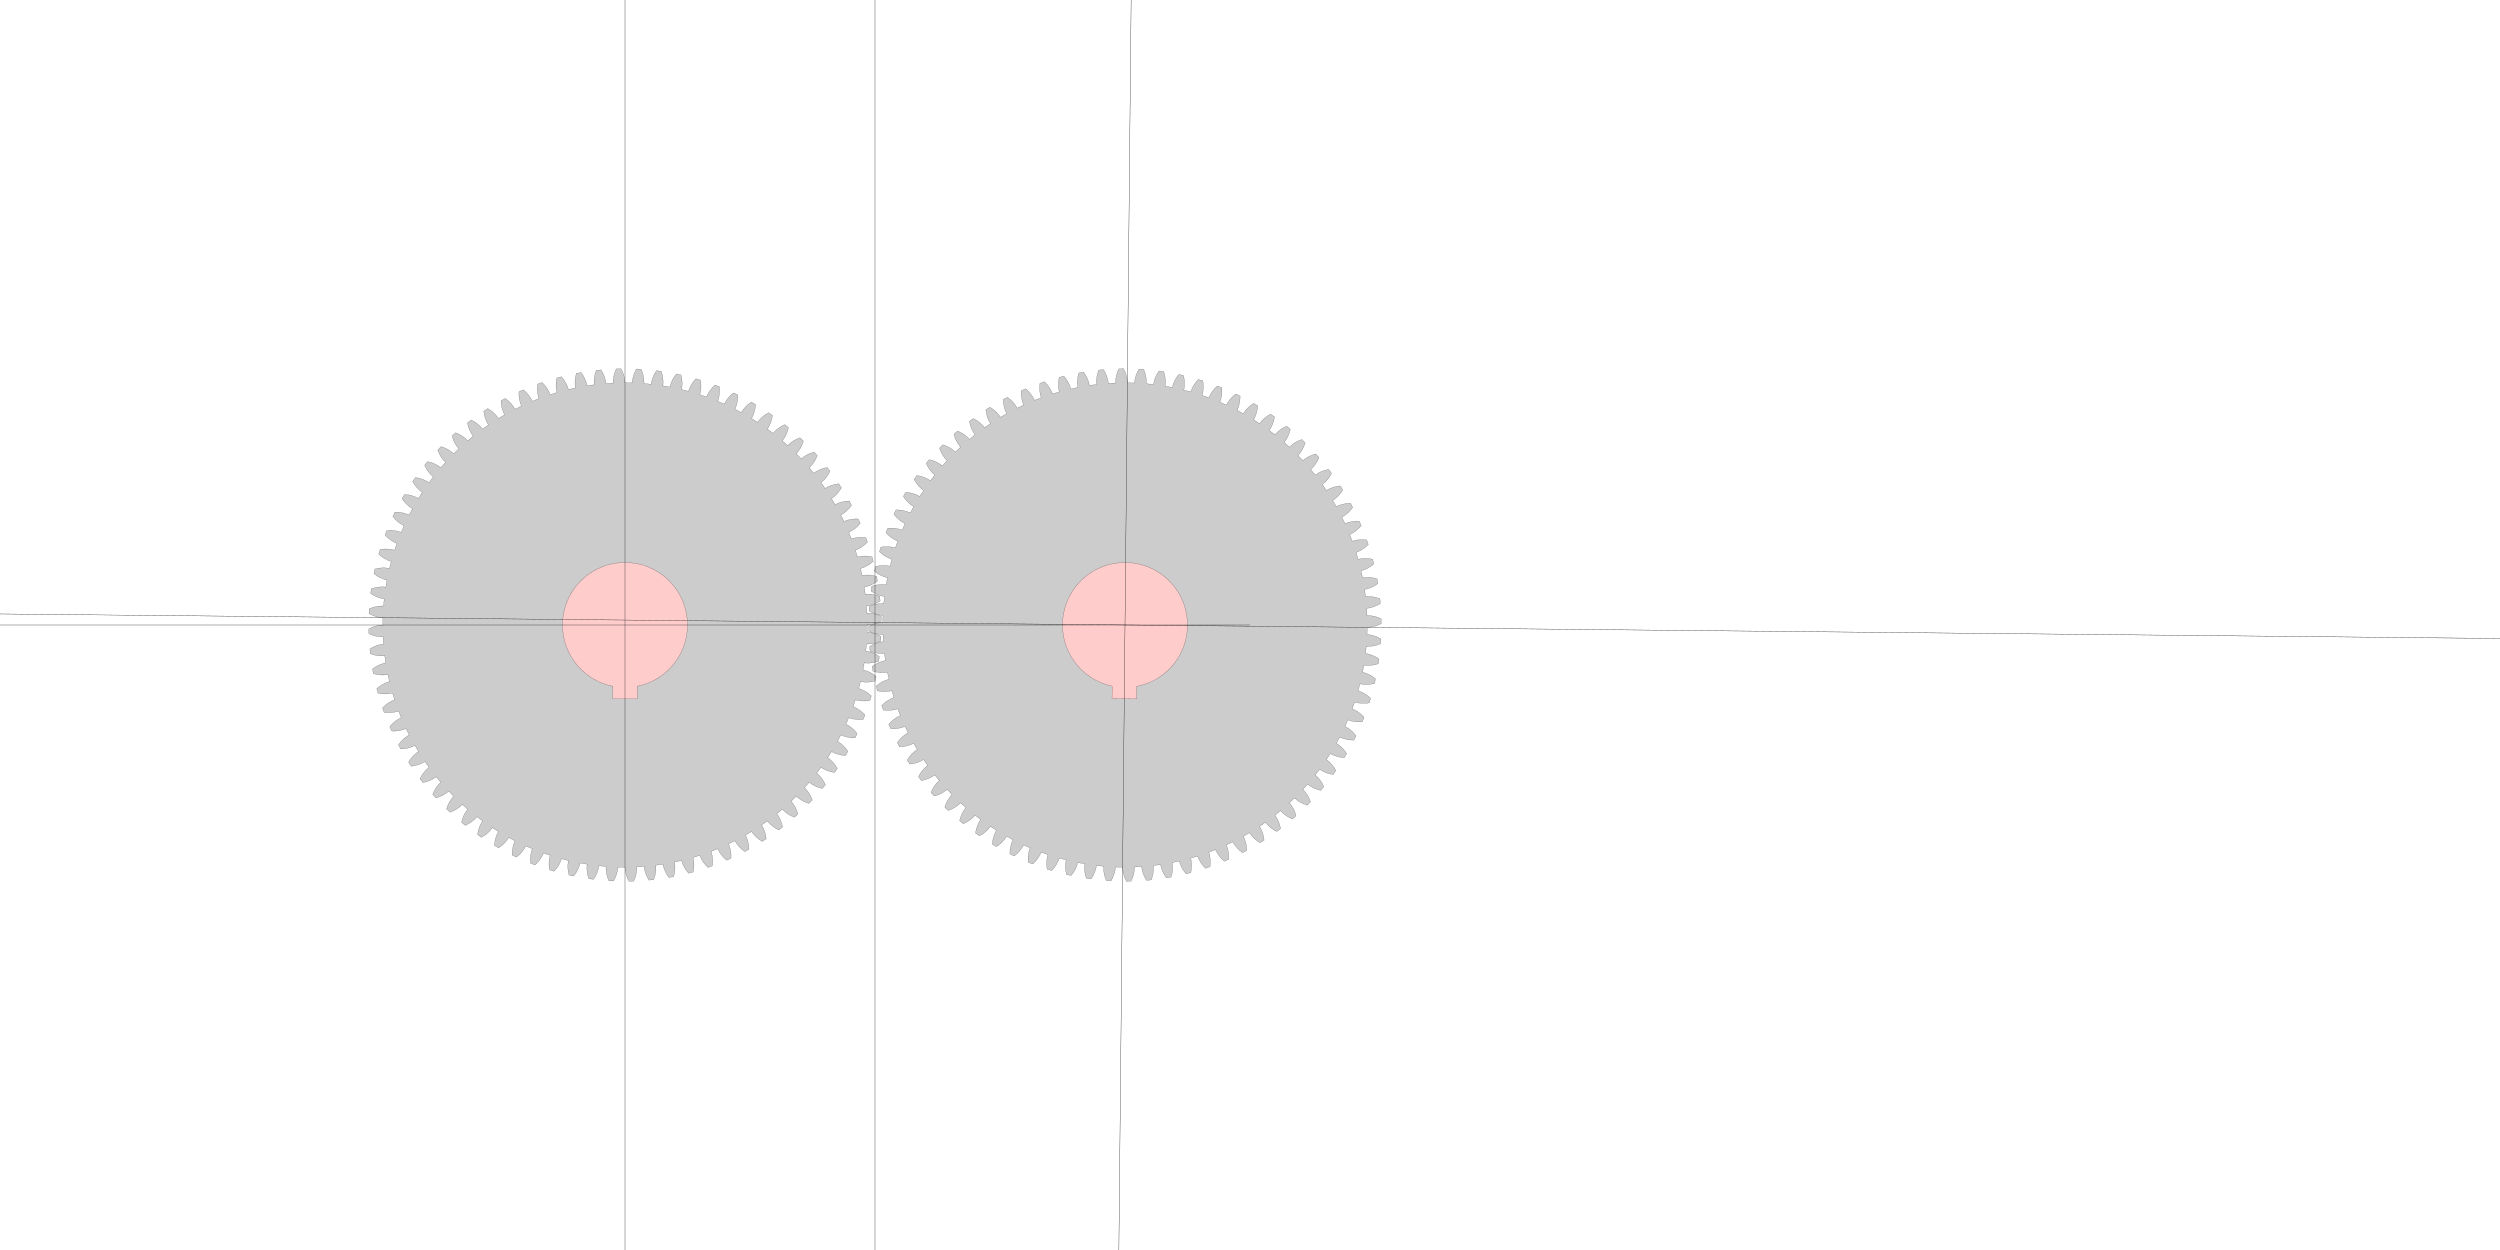
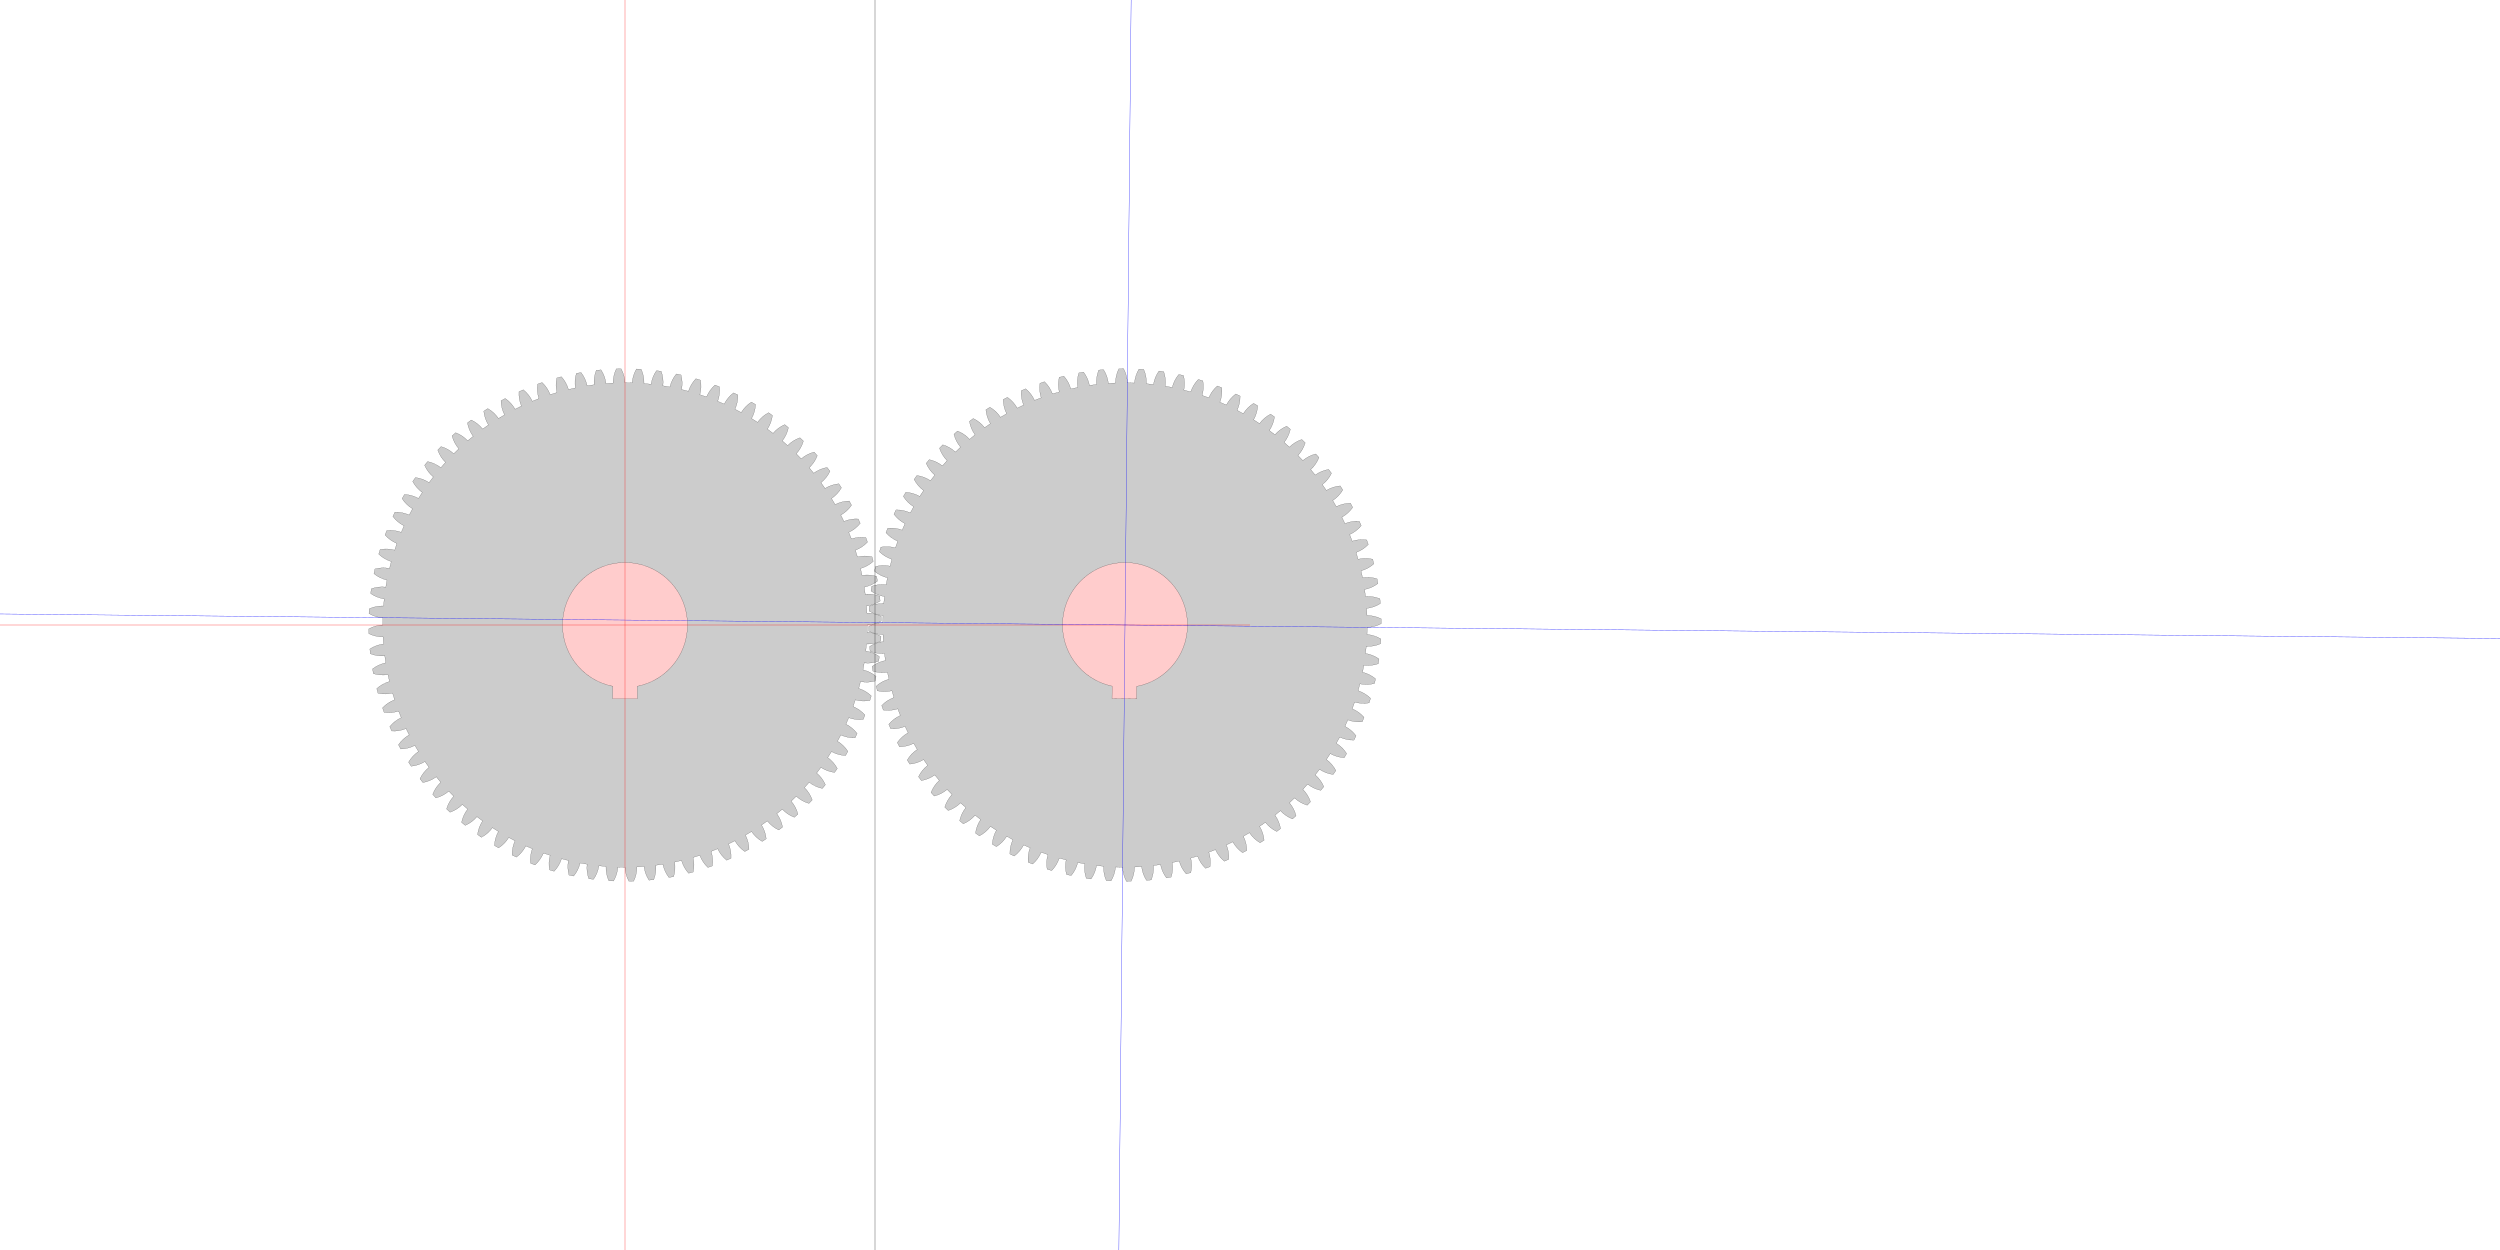
<svg xmlns="http://www.w3.org/2000/svg" width="400mm" height="200mm" viewBox="0 0 400 200" version="1.1" id="gear_hobbymat">
  <defs>
-     <path id="gear" style="fill:#cccccc;stroke:#000000;stroke-width:0.025" d="  M  38.75 0.0                 A 38.75 38.75 0 0 1 38.733 1.141           A 5.0 5.0 0 0 1 40.959 1.832           L 40.918 2.593            A 5.0 5.0 0 0 1 38.631 3.04                    A 38.75 38.75 0 0 1 38.524 4.177           A 5.0 5.0 0 0 1 40.689 5.04           L 40.588 5.796            A 5.0 5.0 0 0 1 38.273 6.062                    A 38.75 38.75 0 0 1 38.078 7.186           A 5.0 5.0 0 0 1 40.168 8.217           L 40.008 8.962            A 5.0 5.0 0 0 1 37.679 9.046                    A 38.75 38.75 0 0 1 37.397 10.152           A 5.0 5.0 0 0 1 39.4 11.343           L 39.182 12.074            A 5.0 5.0 0 0 1 36.853 11.974                    A 38.75 38.75 0 0 1 36.485 13.054           A 5.0 5.0 0 0 1 38.388 14.4           L 38.114 15.111            A 5.0 5.0 0 0 1 35.8 14.829                    A 38.75 38.75 0 0 1 35.348 15.877           A 5.0 5.0 0 0 1 37.14 17.367           L 36.811 18.054            A 5.0 5.0 0 0 1 34.527 17.592                    A 38.75 38.75 0 0 1 33.993 18.601           A 5.0 5.0 0 0 1 35.663 20.227           L 35.281 20.887            A 5.0 5.0 0 0 1 33.04 20.247                    A 38.75 38.75 0 0 1 32.429 21.211           A 5.0 5.0 0 0 1 33.966 22.963           L 33.533 23.591            A 5.0 5.0 0 0 1 31.349 22.777                    A 38.75 38.75 0 0 1 30.665 23.69           A 5.0 5.0 0 0 1 32.06 25.557           L 31.579 26.149            A 5.0 5.0 0 0 1 29.466 25.166                    A 38.75 38.75 0 0 1 28.712 26.023           A 5.0 5.0 0 0 1 29.956 27.994           L 29.43 28.546            A 5.0 5.0 0 0 1 27.4 27.4                    A 38.75 38.75 0 0 1 26.582 28.195           A 5.0 5.0 0 0 1 27.667 30.258           L 27.1 30.767            A 5.0 5.0 0 0 1 25.166 29.466                    A 38.75 38.75 0 0 1 24.287 30.194           A 5.0 5.0 0 0 1 25.208 32.335           L 24.602 32.798            A 5.0 5.0 0 0 1 22.777 31.349                    A 38.75 38.75 0 0 1 21.844 32.007           A 5.0 5.0 0 0 1 22.593 34.213           L 21.953 34.628            A 5.0 5.0 0 0 1 20.247 33.04                    A 38.75 38.75 0 0 1 19.265 33.622           A 5.0 5.0 0 0 1 19.839 35.881           L 19.168 36.243            A 5.0 5.0 0 0 1 17.592 34.527                    A 38.75 38.75 0 0 1 16.568 35.03           A 5.0 5.0 0 0 1 16.963 37.327           L 16.266 37.635            A 5.0 5.0 0 0 1 14.829 35.8                    A 38.75 38.75 0 0 1 13.768 36.221           A 5.0 5.0 0 0 1 13.982 38.542           L 13.263 38.796            A 5.0 5.0 0 0 1 11.974 36.853                    A 38.75 38.75 0 0 1 10.884 37.19           A 5.0 5.0 0 0 1 10.915 39.521           L 10.178 39.717            A 5.0 5.0 0 0 1 9.046 37.679                    A 38.75 38.75 0 0 1 7.932 37.929           A 5.0 5.0 0 0 1 7.78 40.255           L 7.031 40.393            A 5.0 5.0 0 0 1 6.062 38.273                    A 38.75 38.75 0 0 1 4.932 38.435           A 5.0 5.0 0 0 1 4.598 40.741           L 3.84 40.82            A 5.0 5.0 0 0 1 3.04 38.631                    A 38.75 38.75 0 0 1 1.901 38.703           A 5.0 5.0 0 0 1 1.387 40.977           L 0.625 40.995            A 5.0 5.0 0 0 1 -1.0492961513225564e-14 38.75                    A 38.75 38.75 0 0 1 -1.141 38.733           A 5.0 5.0 0 0 1 -1.832 40.959           L -2.593 40.918            A 5.0 5.0 0 0 1 -3.04 38.631                    A 38.75 38.75 0 0 1 -4.177 38.524           A 5.0 5.0 0 0 1 -5.04 40.689           L -5.796 40.588            A 5.0 5.0 0 0 1 -6.062 38.273                    A 38.75 38.75 0 0 1 -7.186 38.078           A 5.0 5.0 0 0 1 -8.217 40.168           L -8.962 40.008            A 5.0 5.0 0 0 1 -9.046 37.679                    A 38.75 38.75 0 0 1 -10.152 37.397           A 5.0 5.0 0 0 1 -11.343 39.4           L -12.074 39.182            A 5.0 5.0 0 0 1 -11.974 36.853                    A 38.75 38.75 0 0 1 -13.054 36.485           A 5.0 5.0 0 0 1 -14.4 38.388           L -15.111 38.114            A 5.0 5.0 0 0 1 -14.829 35.8                    A 38.75 38.75 0 0 1 -15.877 35.348           A 5.0 5.0 0 0 1 -17.367 37.14           L -18.054 36.811            A 5.0 5.0 0 0 1 -17.592 34.527                    A 38.75 38.75 0 0 1 -18.601 33.993           A 5.0 5.0 0 0 1 -20.227 35.663           L -20.887 35.281            A 5.0 5.0 0 0 1 -20.247 33.04                    A 38.75 38.75 0 0 1 -21.211 32.429           A 5.0 5.0 0 0 1 -22.963 33.966           L -23.591 33.533            A 5.0 5.0 0 0 1 -22.777 31.349                    A 38.75 38.75 0 0 1 -23.69 30.665           A 5.0 5.0 0 0 1 -25.557 32.06           L -26.149 31.579            A 5.0 5.0 0 0 1 -25.166 29.466                    A 38.75 38.75 0 0 1 -26.023 28.712           A 5.0 5.0 0 0 1 -27.994 29.956           L -28.546 29.43            A 5.0 5.0 0 0 1 -27.4 27.4                    A 38.75 38.75 0 0 1 -28.195 26.582           A 5.0 5.0 0 0 1 -30.258 27.667           L -30.767 27.1            A 5.0 5.0 0 0 1 -29.466 25.166                    A 38.75 38.75 0 0 1 -30.194 24.287           A 5.0 5.0 0 0 1 -32.335 25.208           L -32.798 24.602            A 5.0 5.0 0 0 1 -31.349 22.777                    A 38.75 38.75 0 0 1 -32.007 21.844           A 5.0 5.0 0 0 1 -34.213 22.593           L -34.628 21.953            A 5.0 5.0 0 0 1 -33.04 20.247                    A 38.75 38.75 0 0 1 -33.622 19.265           A 5.0 5.0 0 0 1 -35.881 19.839           L -36.243 19.168            A 5.0 5.0 0 0 1 -34.527 17.592                    A 38.75 38.75 0 0 1 -35.03 16.568           A 5.0 5.0 0 0 1 -37.327 16.963           L -37.635 16.266            A 5.0 5.0 0 0 1 -35.8 14.829                    A 38.75 38.75 0 0 1 -36.221 13.768           A 5.0 5.0 0 0 1 -38.542 13.982           L -38.796 13.263            A 5.0 5.0 0 0 1 -36.853 11.974                    A 38.75 38.75 0 0 1 -37.19 10.884           A 5.0 5.0 0 0 1 -39.521 10.915           L -39.717 10.178            A 5.0 5.0 0 0 1 -37.679 9.046                    A 38.75 38.75 0 0 1 -37.929 7.932           A 5.0 5.0 0 0 1 -40.255 7.78           L -40.393 7.031            A 5.0 5.0 0 0 1 -38.273 6.062                    A 38.75 38.75 0 0 1 -38.435 4.932           A 5.0 5.0 0 0 1 -40.741 4.598           L -40.82 3.84            A 5.0 5.0 0 0 1 -38.631 3.04                    A 38.75 38.75 0 0 1 -38.703 1.901           A 5.0 5.0 0 0 1 -40.977 1.387           L -40.995 0.625            A 5.0 5.0 0 0 1 -38.75 -1.3430990736928722e-14                    A 38.75 38.75 0 0 1 -38.733 -1.141           A 5.0 5.0 0 0 1 -40.959 -1.832           L -40.918 -2.593            A 5.0 5.0 0 0 1 -38.631 -3.04                    A 38.75 38.75 0 0 1 -38.524 -4.177           A 5.0 5.0 0 0 1 -40.689 -5.04           L -40.588 -5.796            A 5.0 5.0 0 0 1 -38.273 -6.062                    A 38.75 38.75 0 0 1 -38.078 -7.186           A 5.0 5.0 0 0 1 -40.168 -8.217           L -40.008 -8.962            A 5.0 5.0 0 0 1 -37.679 -9.046                    A 38.75 38.75 0 0 1 -37.397 -10.152           A 5.0 5.0 0 0 1 -39.4 -11.343           L -39.182 -12.074            A 5.0 5.0 0 0 1 -36.853 -11.974                    A 38.75 38.75 0 0 1 -36.485 -13.054           A 5.0 5.0 0 0 1 -38.388 -14.4           L -38.114 -15.111            A 5.0 5.0 0 0 1 -35.8 -14.829                    A 38.75 38.75 0 0 1 -35.348 -15.877           A 5.0 5.0 0 0 1 -37.14 -17.367           L -36.811 -18.054            A 5.0 5.0 0 0 1 -34.527 -17.592                    A 38.75 38.75 0 0 1 -33.993 -18.601           A 5.0 5.0 0 0 1 -35.663 -20.227           L -35.281 -20.887            A 5.0 5.0 0 0 1 -33.04 -20.247                    A 38.75 38.75 0 0 1 -32.429 -21.211           A 5.0 5.0 0 0 1 -33.966 -22.963           L -33.533 -23.591            A 5.0 5.0 0 0 1 -31.349 -22.777                    A 38.75 38.75 0 0 1 -30.665 -23.69           A 5.0 5.0 0 0 1 -32.06 -25.557           L -31.579 -26.149            A 5.0 5.0 0 0 1 -29.466 -25.166                    A 38.75 38.75 0 0 1 -28.712 -26.023           A 5.0 5.0 0 0 1 -29.956 -27.994           L -29.43 -28.546            A 5.0 5.0 0 0 1 -27.4 -27.4                    A 38.75 38.75 0 0 1 -26.582 -28.195           A 5.0 5.0 0 0 1 -27.667 -30.258           L -27.1 -30.767            A 5.0 5.0 0 0 1 -25.166 -29.466                    A 38.75 38.75 0 0 1 -24.287 -30.194           A 5.0 5.0 0 0 1 -25.208 -32.335           L -24.602 -32.798            A 5.0 5.0 0 0 1 -22.777 -31.349                    A 38.75 38.75 0 0 1 -21.844 -32.007           A 5.0 5.0 0 0 1 -22.593 -34.213           L -21.953 -34.628            A 5.0 5.0 0 0 1 -20.247 -33.04                    A 38.75 38.75 0 0 1 -19.265 -33.622           A 5.0 5.0 0 0 1 -19.839 -35.881           L -19.168 -36.243            A 5.0 5.0 0 0 1 -17.592 -34.527                    A 38.75 38.75 0 0 1 -16.568 -35.03           A 5.0 5.0 0 0 1 -16.963 -37.327           L -16.266 -37.635            A 5.0 5.0 0 0 1 -14.829 -35.8                    A 38.75 38.75 0 0 1 -13.768 -36.221           A 5.0 5.0 0 0 1 -13.982 -38.542           L -13.263 -38.796            A 5.0 5.0 0 0 1 -11.974 -36.853                    A 38.75 38.75 0 0 1 -10.884 -37.19           A 5.0 5.0 0 0 1 -10.915 -39.521           L -10.178 -39.717            A 5.0 5.0 0 0 1 -9.046 -37.679                    A 38.75 38.75 0 0 1 -7.932 -37.929           A 5.0 5.0 0 0 1 -7.78 -40.255           L -7.031 -40.393            A 5.0 5.0 0 0 1 -6.062 -38.273                    A 38.75 38.75 0 0 1 -4.932 -38.435           A 5.0 5.0 0 0 1 -4.598 -40.741           L -3.84 -40.82            A 5.0 5.0 0 0 1 -3.04 -38.631                    A 38.75 38.75 0 0 1 -1.901 -38.703           A 5.0 5.0 0 0 1 -1.387 -40.977           L -0.625 -40.995            A 5.0 5.0 0 0 1 1.9097189954070527e-14 -38.75                    A 38.75 38.75 0 0 1 1.141 -38.733           A 5.0 5.0 0 0 1 1.832 -40.959           L 2.593 -40.918            A 5.0 5.0 0 0 1 3.04 -38.631                    A 38.75 38.75 0 0 1 4.177 -38.524           A 5.0 5.0 0 0 1 5.04 -40.689           L 5.796 -40.588            A 5.0 5.0 0 0 1 6.062 -38.273                    A 38.75 38.75 0 0 1 7.186 -38.078           A 5.0 5.0 0 0 1 8.217 -40.168           L 8.962 -40.008            A 5.0 5.0 0 0 1 9.046 -37.679                    A 38.75 38.75 0 0 1 10.152 -37.397           A 5.0 5.0 0 0 1 11.343 -39.4           L 12.074 -39.182            A 5.0 5.0 0 0 1 11.974 -36.853                    A 38.75 38.75 0 0 1 13.054 -36.485           A 5.0 5.0 0 0 1 14.4 -38.388           L 15.111 -38.114            A 5.0 5.0 0 0 1 14.829 -35.8                    A 38.75 38.75 0 0 1 15.877 -35.348           A 5.0 5.0 0 0 1 17.367 -37.14           L 18.054 -36.811            A 5.0 5.0 0 0 1 17.592 -34.527                    A 38.75 38.75 0 0 1 18.601 -33.993           A 5.0 5.0 0 0 1 20.227 -35.663           L 20.887 -35.281            A 5.0 5.0 0 0 1 20.247 -33.04                    A 38.75 38.75 0 0 1 21.211 -32.429           A 5.0 5.0 0 0 1 22.963 -33.966           L 23.591 -33.533            A 5.0 5.0 0 0 1 22.777 -31.349                    A 38.75 38.75 0 0 1 23.69 -30.665           A 5.0 5.0 0 0 1 25.557 -32.06           L 26.149 -31.579            A 5.0 5.0 0 0 1 25.166 -29.466                    A 38.75 38.75 0 0 1 26.023 -28.712           A 5.0 5.0 0 0 1 27.994 -29.956           L 28.546 -29.43            A 5.0 5.0 0 0 1 27.4 -27.4                    A 38.75 38.75 0 0 1 28.195 -26.582           A 5.0 5.0 0 0 1 30.258 -27.667           L 30.767 -27.1            A 5.0 5.0 0 0 1 29.466 -25.166                    A 38.75 38.75 0 0 1 30.194 -24.287           A 5.0 5.0 0 0 1 32.335 -25.208           L 32.798 -24.602            A 5.0 5.0 0 0 1 31.349 -22.777                    A 38.75 38.75 0 0 1 32.007 -21.844           A 5.0 5.0 0 0 1 34.213 -22.593           L 34.628 -21.953            A 5.0 5.0 0 0 1 33.04 -20.247                    A 38.75 38.75 0 0 1 33.622 -19.265           A 5.0 5.0 0 0 1 35.881 -19.839           L 36.243 -19.168            A 5.0 5.0 0 0 1 34.527 -17.592                    A 38.75 38.75 0 0 1 35.03 -16.568           A 5.0 5.0 0 0 1 37.327 -16.963           L 37.635 -16.266            A 5.0 5.0 0 0 1 35.8 -14.829                    A 38.75 38.75 0 0 1 36.221 -13.768           A 5.0 5.0 0 0 1 38.542 -13.982           L 38.796 -13.263            A 5.0 5.0 0 0 1 36.853 -11.974                    A 38.75 38.75 0 0 1 37.19 -10.884           A 5.0 5.0 0 0 1 39.521 -10.915           L 39.717 -10.178            A 5.0 5.0 0 0 1 37.679 -9.046                    A 38.75 38.75 0 0 1 37.929 -7.932           A 5.0 5.0 0 0 1 40.255 -7.78           L 40.393 -7.031            A 5.0 5.0 0 0 1 38.273 -6.062                    A 38.75 38.75 0 0 1 38.435 -4.932           A 5.0 5.0 0 0 1 40.741 -4.598           L 40.82 -3.84            A 5.0 5.0 0 0 1 38.631 -3.04                    A 38.75 38.75 0 0 1 38.703 -1.901           A 5.0 5.0 0 0 1 40.977 -1.387           L 40.995 -0.625            A 5.0 5.0 0 0 1 38.75 3.2108462230470226e-14                   z" />
+     <path id="gear" style="fill:#cccccc;stroke:#000000;stroke-width:0.025" d="  M  38.75 0.0                 A 38.75 38.75 0 0 1 38.733 1.141           A 5.063 5.063 0 0 1 40.959 1.832           L 40.918 2.593            A 5.063 5.063 0 0 1 38.631 3.04                    A 38.75 38.75 0 0 1 38.524 4.177           A 5.063 5.063 0 0 1 40.689 5.04           L 40.588 5.796            A 5.063 5.063 0 0 1 38.273 6.062                    A 38.75 38.75 0 0 1 38.078 7.186           A 5.063 5.063 0 0 1 40.168 8.217           L 40.008 8.962            A 5.063 5.063 0 0 1 37.679 9.046                    A 38.75 38.75 0 0 1 37.397 10.152           A 5.063 5.063 0 0 1 39.4 11.343           L 39.182 12.074            A 5.063 5.063 0 0 1 36.853 11.974                    A 38.75 38.75 0 0 1 36.485 13.054           A 5.063 5.063 0 0 1 38.388 14.4           L 38.114 15.111            A 5.063 5.063 0 0 1 35.8 14.829                    A 38.75 38.75 0 0 1 35.348 15.877           A 5.063 5.063 0 0 1 37.14 17.367           L 36.811 18.054            A 5.063 5.063 0 0 1 34.527 17.592                    A 38.75 38.75 0 0 1 33.993 18.601           A 5.063 5.063 0 0 1 35.663 20.227           L 35.281 20.887            A 5.063 5.063 0 0 1 33.04 20.247                    A 38.75 38.75 0 0 1 32.429 21.211           A 5.063 5.063 0 0 1 33.966 22.963           L 33.533 23.591            A 5.063 5.063 0 0 1 31.349 22.777                    A 38.75 38.75 0 0 1 30.665 23.69           A 5.063 5.063 0 0 1 32.06 25.557           L 31.579 26.149            A 5.063 5.063 0 0 1 29.466 25.166                    A 38.75 38.75 0 0 1 28.712 26.023           A 5.063 5.063 0 0 1 29.956 27.994           L 29.43 28.546            A 5.063 5.063 0 0 1 27.4 27.4                    A 38.75 38.75 0 0 1 26.582 28.195           A 5.063 5.063 0 0 1 27.667 30.258           L 27.1 30.767            A 5.063 5.063 0 0 1 25.166 29.466                    A 38.75 38.75 0 0 1 24.287 30.194           A 5.063 5.063 0 0 1 25.208 32.335           L 24.602 32.798            A 5.063 5.063 0 0 1 22.777 31.349                    A 38.75 38.75 0 0 1 21.844 32.007           A 5.063 5.063 0 0 1 22.593 34.213           L 21.953 34.628            A 5.063 5.063 0 0 1 20.247 33.04                    A 38.75 38.75 0 0 1 19.265 33.622           A 5.063 5.063 0 0 1 19.839 35.881           L 19.168 36.243            A 5.063 5.063 0 0 1 17.592 34.527                    A 38.75 38.75 0 0 1 16.568 35.03           A 5.063 5.063 0 0 1 16.963 37.327           L 16.266 37.635            A 5.063 5.063 0 0 1 14.829 35.8                    A 38.75 38.75 0 0 1 13.768 36.221           A 5.063 5.063 0 0 1 13.982 38.542           L 13.263 38.796            A 5.063 5.063 0 0 1 11.974 36.853                    A 38.75 38.75 0 0 1 10.884 37.19           A 5.063 5.063 0 0 1 10.915 39.521           L 10.178 39.717            A 5.063 5.063 0 0 1 9.046 37.679                    A 38.75 38.75 0 0 1 7.932 37.929           A 5.063 5.063 0 0 1 7.78 40.255           L 7.031 40.393            A 5.063 5.063 0 0 1 6.062 38.273                    A 38.75 38.75 0 0 1 4.932 38.435           A 5.063 5.063 0 0 1 4.598 40.741           L 3.84 40.82            A 5.063 5.063 0 0 1 3.04 38.631                    A 38.75 38.75 0 0 1 1.901 38.703           A 5.063 5.063 0 0 1 1.387 40.977           L 0.625 40.995            A 5.063 5.063 0 0 1 -1.0492961513225564e-14 38.75                    A 38.75 38.75 0 0 1 -1.141 38.733           A 5.063 5.063 0 0 1 -1.832 40.959           L -2.593 40.918            A 5.063 5.063 0 0 1 -3.04 38.631                    A 38.75 38.75 0 0 1 -4.177 38.524           A 5.063 5.063 0 0 1 -5.04 40.689           L -5.796 40.588            A 5.063 5.063 0 0 1 -6.062 38.273                    A 38.75 38.75 0 0 1 -7.186 38.078           A 5.063 5.063 0 0 1 -8.217 40.168           L -8.962 40.008            A 5.063 5.063 0 0 1 -9.046 37.679                    A 38.75 38.75 0 0 1 -10.152 37.397           A 5.063 5.063 0 0 1 -11.343 39.4           L -12.074 39.182            A 5.063 5.063 0 0 1 -11.974 36.853                    A 38.75 38.75 0 0 1 -13.054 36.485           A 5.063 5.063 0 0 1 -14.4 38.388           L -15.111 38.114            A 5.063 5.063 0 0 1 -14.829 35.8                    A 38.75 38.75 0 0 1 -15.877 35.348           A 5.063 5.063 0 0 1 -17.367 37.14           L -18.054 36.811            A 5.063 5.063 0 0 1 -17.592 34.527                    A 38.75 38.75 0 0 1 -18.601 33.993           A 5.063 5.063 0 0 1 -20.227 35.663           L -20.887 35.281            A 5.063 5.063 0 0 1 -20.247 33.04                    A 38.75 38.75 0 0 1 -21.211 32.429           A 5.063 5.063 0 0 1 -22.963 33.966           L -23.591 33.533            A 5.063 5.063 0 0 1 -22.777 31.349                    A 38.75 38.75 0 0 1 -23.69 30.665           A 5.063 5.063 0 0 1 -25.557 32.06           L -26.149 31.579            A 5.063 5.063 0 0 1 -25.166 29.466                    A 38.75 38.75 0 0 1 -26.023 28.712           A 5.063 5.063 0 0 1 -27.994 29.956           L -28.546 29.43            A 5.063 5.063 0 0 1 -27.4 27.4                    A 38.75 38.75 0 0 1 -28.195 26.582           A 5.063 5.063 0 0 1 -30.258 27.667           L -30.767 27.1            A 5.063 5.063 0 0 1 -29.466 25.166                    A 38.75 38.75 0 0 1 -30.194 24.287           A 5.063 5.063 0 0 1 -32.335 25.208           L -32.798 24.602            A 5.063 5.063 0 0 1 -31.349 22.777                    A 38.75 38.75 0 0 1 -32.007 21.844           A 5.063 5.063 0 0 1 -34.213 22.593           L -34.628 21.953            A 5.063 5.063 0 0 1 -33.04 20.247                    A 38.75 38.75 0 0 1 -33.622 19.265           A 5.063 5.063 0 0 1 -35.881 19.839           L -36.243 19.168            A 5.063 5.063 0 0 1 -34.527 17.592                    A 38.75 38.75 0 0 1 -35.03 16.568           A 5.063 5.063 0 0 1 -37.327 16.963           L -37.635 16.266            A 5.063 5.063 0 0 1 -35.8 14.829                    A 38.75 38.75 0 0 1 -36.221 13.768           A 5.063 5.063 0 0 1 -38.542 13.982           L -38.796 13.263            A 5.063 5.063 0 0 1 -36.853 11.974                    A 38.75 38.75 0 0 1 -37.19 10.884           A 5.063 5.063 0 0 1 -39.521 10.915           L -39.717 10.178            A 5.063 5.063 0 0 1 -37.679 9.046                    A 38.75 38.75 0 0 1 -37.929 7.932           A 5.063 5.063 0 0 1 -40.255 7.78           L -40.393 7.031            A 5.063 5.063 0 0 1 -38.273 6.062                    A 38.75 38.75 0 0 1 -38.435 4.932           A 5.063 5.063 0 0 1 -40.741 4.598           L -40.82 3.84            A 5.063 5.063 0 0 1 -38.631 3.04                    A 38.75 38.75 0 0 1 -38.703 1.901           A 5.063 5.063 0 0 1 -40.977 1.387           L -40.995 0.625            A 5.063 5.063 0 0 1 -38.75 -1.3430990736928722e-14                    A 38.75 38.75 0 0 1 -38.733 -1.141           A 5.063 5.063 0 0 1 -40.959 -1.832           L -40.918 -2.593            A 5.063 5.063 0 0 1 -38.631 -3.04                    A 38.75 38.75 0 0 1 -38.524 -4.177           A 5.063 5.063 0 0 1 -40.689 -5.04           L -40.588 -5.796            A 5.063 5.063 0 0 1 -38.273 -6.062                    A 38.75 38.75 0 0 1 -38.078 -7.186           A 5.063 5.063 0 0 1 -40.168 -8.217           L -40.008 -8.962            A 5.063 5.063 0 0 1 -37.679 -9.046                    A 38.75 38.75 0 0 1 -37.397 -10.152           A 5.063 5.063 0 0 1 -39.4 -11.343           L -39.182 -12.074            A 5.063 5.063 0 0 1 -36.853 -11.974                    A 38.75 38.75 0 0 1 -36.485 -13.054           A 5.063 5.063 0 0 1 -38.388 -14.4           L -38.114 -15.111            A 5.063 5.063 0 0 1 -35.8 -14.829                    A 38.75 38.75 0 0 1 -35.348 -15.877           A 5.063 5.063 0 0 1 -37.14 -17.367           L -36.811 -18.054            A 5.063 5.063 0 0 1 -34.527 -17.592                    A 38.75 38.75 0 0 1 -33.993 -18.601           A 5.063 5.063 0 0 1 -35.663 -20.227           L -35.281 -20.887            A 5.063 5.063 0 0 1 -33.04 -20.247                    A 38.75 38.75 0 0 1 -32.429 -21.211           A 5.063 5.063 0 0 1 -33.966 -22.963           L -33.533 -23.591            A 5.063 5.063 0 0 1 -31.349 -22.777                    A 38.75 38.75 0 0 1 -30.665 -23.69           A 5.063 5.063 0 0 1 -32.06 -25.557           L -31.579 -26.149            A 5.063 5.063 0 0 1 -29.466 -25.166                    A 38.75 38.75 0 0 1 -28.712 -26.023           A 5.063 5.063 0 0 1 -29.956 -27.994           L -29.43 -28.546            A 5.063 5.063 0 0 1 -27.4 -27.4                    A 38.75 38.75 0 0 1 -26.582 -28.195           A 5.063 5.063 0 0 1 -27.667 -30.258           L -27.1 -30.767            A 5.063 5.063 0 0 1 -25.166 -29.466                    A 38.75 38.75 0 0 1 -24.287 -30.194           A 5.063 5.063 0 0 1 -25.208 -32.335           L -24.602 -32.798            A 5.063 5.063 0 0 1 -22.777 -31.349                    A 38.75 38.75 0 0 1 -21.844 -32.007           A 5.063 5.063 0 0 1 -22.593 -34.213           L -21.953 -34.628            A 5.063 5.063 0 0 1 -20.247 -33.04                    A 38.75 38.75 0 0 1 -19.265 -33.622           A 5.063 5.063 0 0 1 -19.839 -35.881           L -19.168 -36.243            A 5.063 5.063 0 0 1 -17.592 -34.527                    A 38.75 38.75 0 0 1 -16.568 -35.03           A 5.063 5.063 0 0 1 -16.963 -37.327           L -16.266 -37.635            A 5.063 5.063 0 0 1 -14.829 -35.8                    A 38.75 38.75 0 0 1 -13.768 -36.221           A 5.063 5.063 0 0 1 -13.982 -38.542           L -13.263 -38.796            A 5.063 5.063 0 0 1 -11.974 -36.853                    A 38.75 38.75 0 0 1 -10.884 -37.19           A 5.063 5.063 0 0 1 -10.915 -39.521           L -10.178 -39.717            A 5.063 5.063 0 0 1 -9.046 -37.679                    A 38.75 38.75 0 0 1 -7.932 -37.929           A 5.063 5.063 0 0 1 -7.78 -40.255           L -7.031 -40.393            A 5.063 5.063 0 0 1 -6.062 -38.273                    A 38.75 38.75 0 0 1 -4.932 -38.435           A 5.063 5.063 0 0 1 -4.598 -40.741           L -3.84 -40.82            A 5.063 5.063 0 0 1 -3.04 -38.631                    A 38.75 38.75 0 0 1 -1.901 -38.703           A 5.063 5.063 0 0 1 -1.387 -40.977           L -0.625 -40.995            A 5.063 5.063 0 0 1 1.9097189954070527e-14 -38.75                    A 38.75 38.75 0 0 1 1.141 -38.733           A 5.063 5.063 0 0 1 1.832 -40.959           L 2.593 -40.918            A 5.063 5.063 0 0 1 3.04 -38.631                    A 38.75 38.75 0 0 1 4.177 -38.524           A 5.063 5.063 0 0 1 5.04 -40.689           L 5.796 -40.588            A 5.063 5.063 0 0 1 6.062 -38.273                    A 38.75 38.75 0 0 1 7.186 -38.078           A 5.063 5.063 0 0 1 8.217 -40.168           L 8.962 -40.008            A 5.063 5.063 0 0 1 9.046 -37.679                    A 38.75 38.75 0 0 1 10.152 -37.397           A 5.063 5.063 0 0 1 11.343 -39.4           L 12.074 -39.182            A 5.063 5.063 0 0 1 11.974 -36.853                    A 38.75 38.75 0 0 1 13.054 -36.485           A 5.063 5.063 0 0 1 14.4 -38.388           L 15.111 -38.114            A 5.063 5.063 0 0 1 14.829 -35.8                    A 38.75 38.75 0 0 1 15.877 -35.348           A 5.063 5.063 0 0 1 17.367 -37.14           L 18.054 -36.811            A 5.063 5.063 0 0 1 17.592 -34.527                    A 38.75 38.75 0 0 1 18.601 -33.993           A 5.063 5.063 0 0 1 20.227 -35.663           L 20.887 -35.281            A 5.063 5.063 0 0 1 20.247 -33.04                    A 38.75 38.75 0 0 1 21.211 -32.429           A 5.063 5.063 0 0 1 22.963 -33.966           L 23.591 -33.533            A 5.063 5.063 0 0 1 22.777 -31.349                    A 38.75 38.75 0 0 1 23.69 -30.665           A 5.063 5.063 0 0 1 25.557 -32.06           L 26.149 -31.579            A 5.063 5.063 0 0 1 25.166 -29.466                    A 38.75 38.75 0 0 1 26.023 -28.712           A 5.063 5.063 0 0 1 27.994 -29.956           L 28.546 -29.43            A 5.063 5.063 0 0 1 27.4 -27.4                    A 38.75 38.75 0 0 1 28.195 -26.582           A 5.063 5.063 0 0 1 30.258 -27.667           L 30.767 -27.1            A 5.063 5.063 0 0 1 29.466 -25.166                    A 38.75 38.75 0 0 1 30.194 -24.287           A 5.063 5.063 0 0 1 32.335 -25.208           L 32.798 -24.602            A 5.063 5.063 0 0 1 31.349 -22.777                    A 38.75 38.75 0 0 1 32.007 -21.844           A 5.063 5.063 0 0 1 34.213 -22.593           L 34.628 -21.953            A 5.063 5.063 0 0 1 33.04 -20.247                    A 38.75 38.75 0 0 1 33.622 -19.265           A 5.063 5.063 0 0 1 35.881 -19.839           L 36.243 -19.168            A 5.063 5.063 0 0 1 34.527 -17.592                    A 38.75 38.75 0 0 1 35.03 -16.568           A 5.063 5.063 0 0 1 37.327 -16.963           L 37.635 -16.266            A 5.063 5.063 0 0 1 35.8 -14.829                    A 38.75 38.75 0 0 1 36.221 -13.768           A 5.063 5.063 0 0 1 38.542 -13.982           L 38.796 -13.263            A 5.063 5.063 0 0 1 36.853 -11.974                    A 38.75 38.75 0 0 1 37.19 -10.884           A 5.063 5.063 0 0 1 39.521 -10.915           L 39.717 -10.178            A 5.063 5.063 0 0 1 37.679 -9.046                    A 38.75 38.75 0 0 1 37.929 -7.932           A 5.063 5.063 0 0 1 40.255 -7.78           L 40.393 -7.031            A 5.063 5.063 0 0 1 38.273 -6.062                    A 38.75 38.75 0 0 1 38.435 -4.932           A 5.063 5.063 0 0 1 40.741 -4.598           L 40.82 -3.84            A 5.063 5.063 0 0 1 38.631 -3.04                    A 38.75 38.75 0 0 1 38.703 -1.901           A 5.063 5.063 0 0 1 40.977 -1.387           L 40.995 -0.625            A 5.063 5.063 0 0 1 38.75 3.2108462230470226e-14                   z" />
    <circle id="reinforcement" style="fill:#cccccc;stroke:#000000;stroke-width:0.025" cx="0" cy="0" r="15" />
    <path id="bearing" style="fill:#ffcccc;stroke:#000000;stroke-width:0.025" d="M 1.961 9.806 A 10 10 0 1 0 -1.961 9.806               L -1.961 11.806  1.961 11.806  1.961 9.806" />
  </defs>
  <g>
    <use href="#gear" id="gear_1" transform="translate(100,100) rotate(0)" />
    <use href="#bearing" id="bearing_1" transform="translate(100,100) rotate(0)" />
    <use href="#gear" id="gear_2" transform="translate(180,100) rotate(0.5625)" />
    <use href="#bearing" id="bearing_2" transform="translate(180,100) rotate(0.5625)"> </use>
-     <path style="fill:#ffcccc;stroke:#000000;stroke-width:0.05" d="M 0 100 L 200 100" />
-     <path style="fill:#ffcccc;stroke:#000000;stroke-width:0.05" d="M 100 0 L 100 200" />
-     <path style="fill:#ffcccc;stroke:#000000;stroke-width:0.05" d="M 140 0 L 140 200" />
-     <path style="fill:#ffcccc;stroke:#000000;stroke-width:0.05" d="M -300 0 L 300 0" transform="translate(180,100) rotate(0.5625)" />
-     <path style="fill:#ffcccc;stroke:#000000;stroke-width:0.05" d="M 0 -300 L 0 300" transform="translate(180,100) rotate(0.5625)" />
+     <path style="stroke:#ff0000;stroke-width:0.05" d="M 0 100 L 200 100" />
+     <path style="stroke:#ff0000;stroke-width:0.05" d="M 100 0 L 100 200" />
+     <path style="stroke:#000000;stroke-width:0.05" d="M 140 0 L 140 200" />
+     <path style="stroke:#0000ff;stroke-width:0.05" d="M -300 0 L 300 0" transform="translate(180,100) rotate(0.5625)" />
+     <path style="stroke:#0000ff;stroke-width:0.05" d="M 0 -300 L 0 300" transform="translate(180,100) rotate(0.5625)" />
  </g>
</svg>
